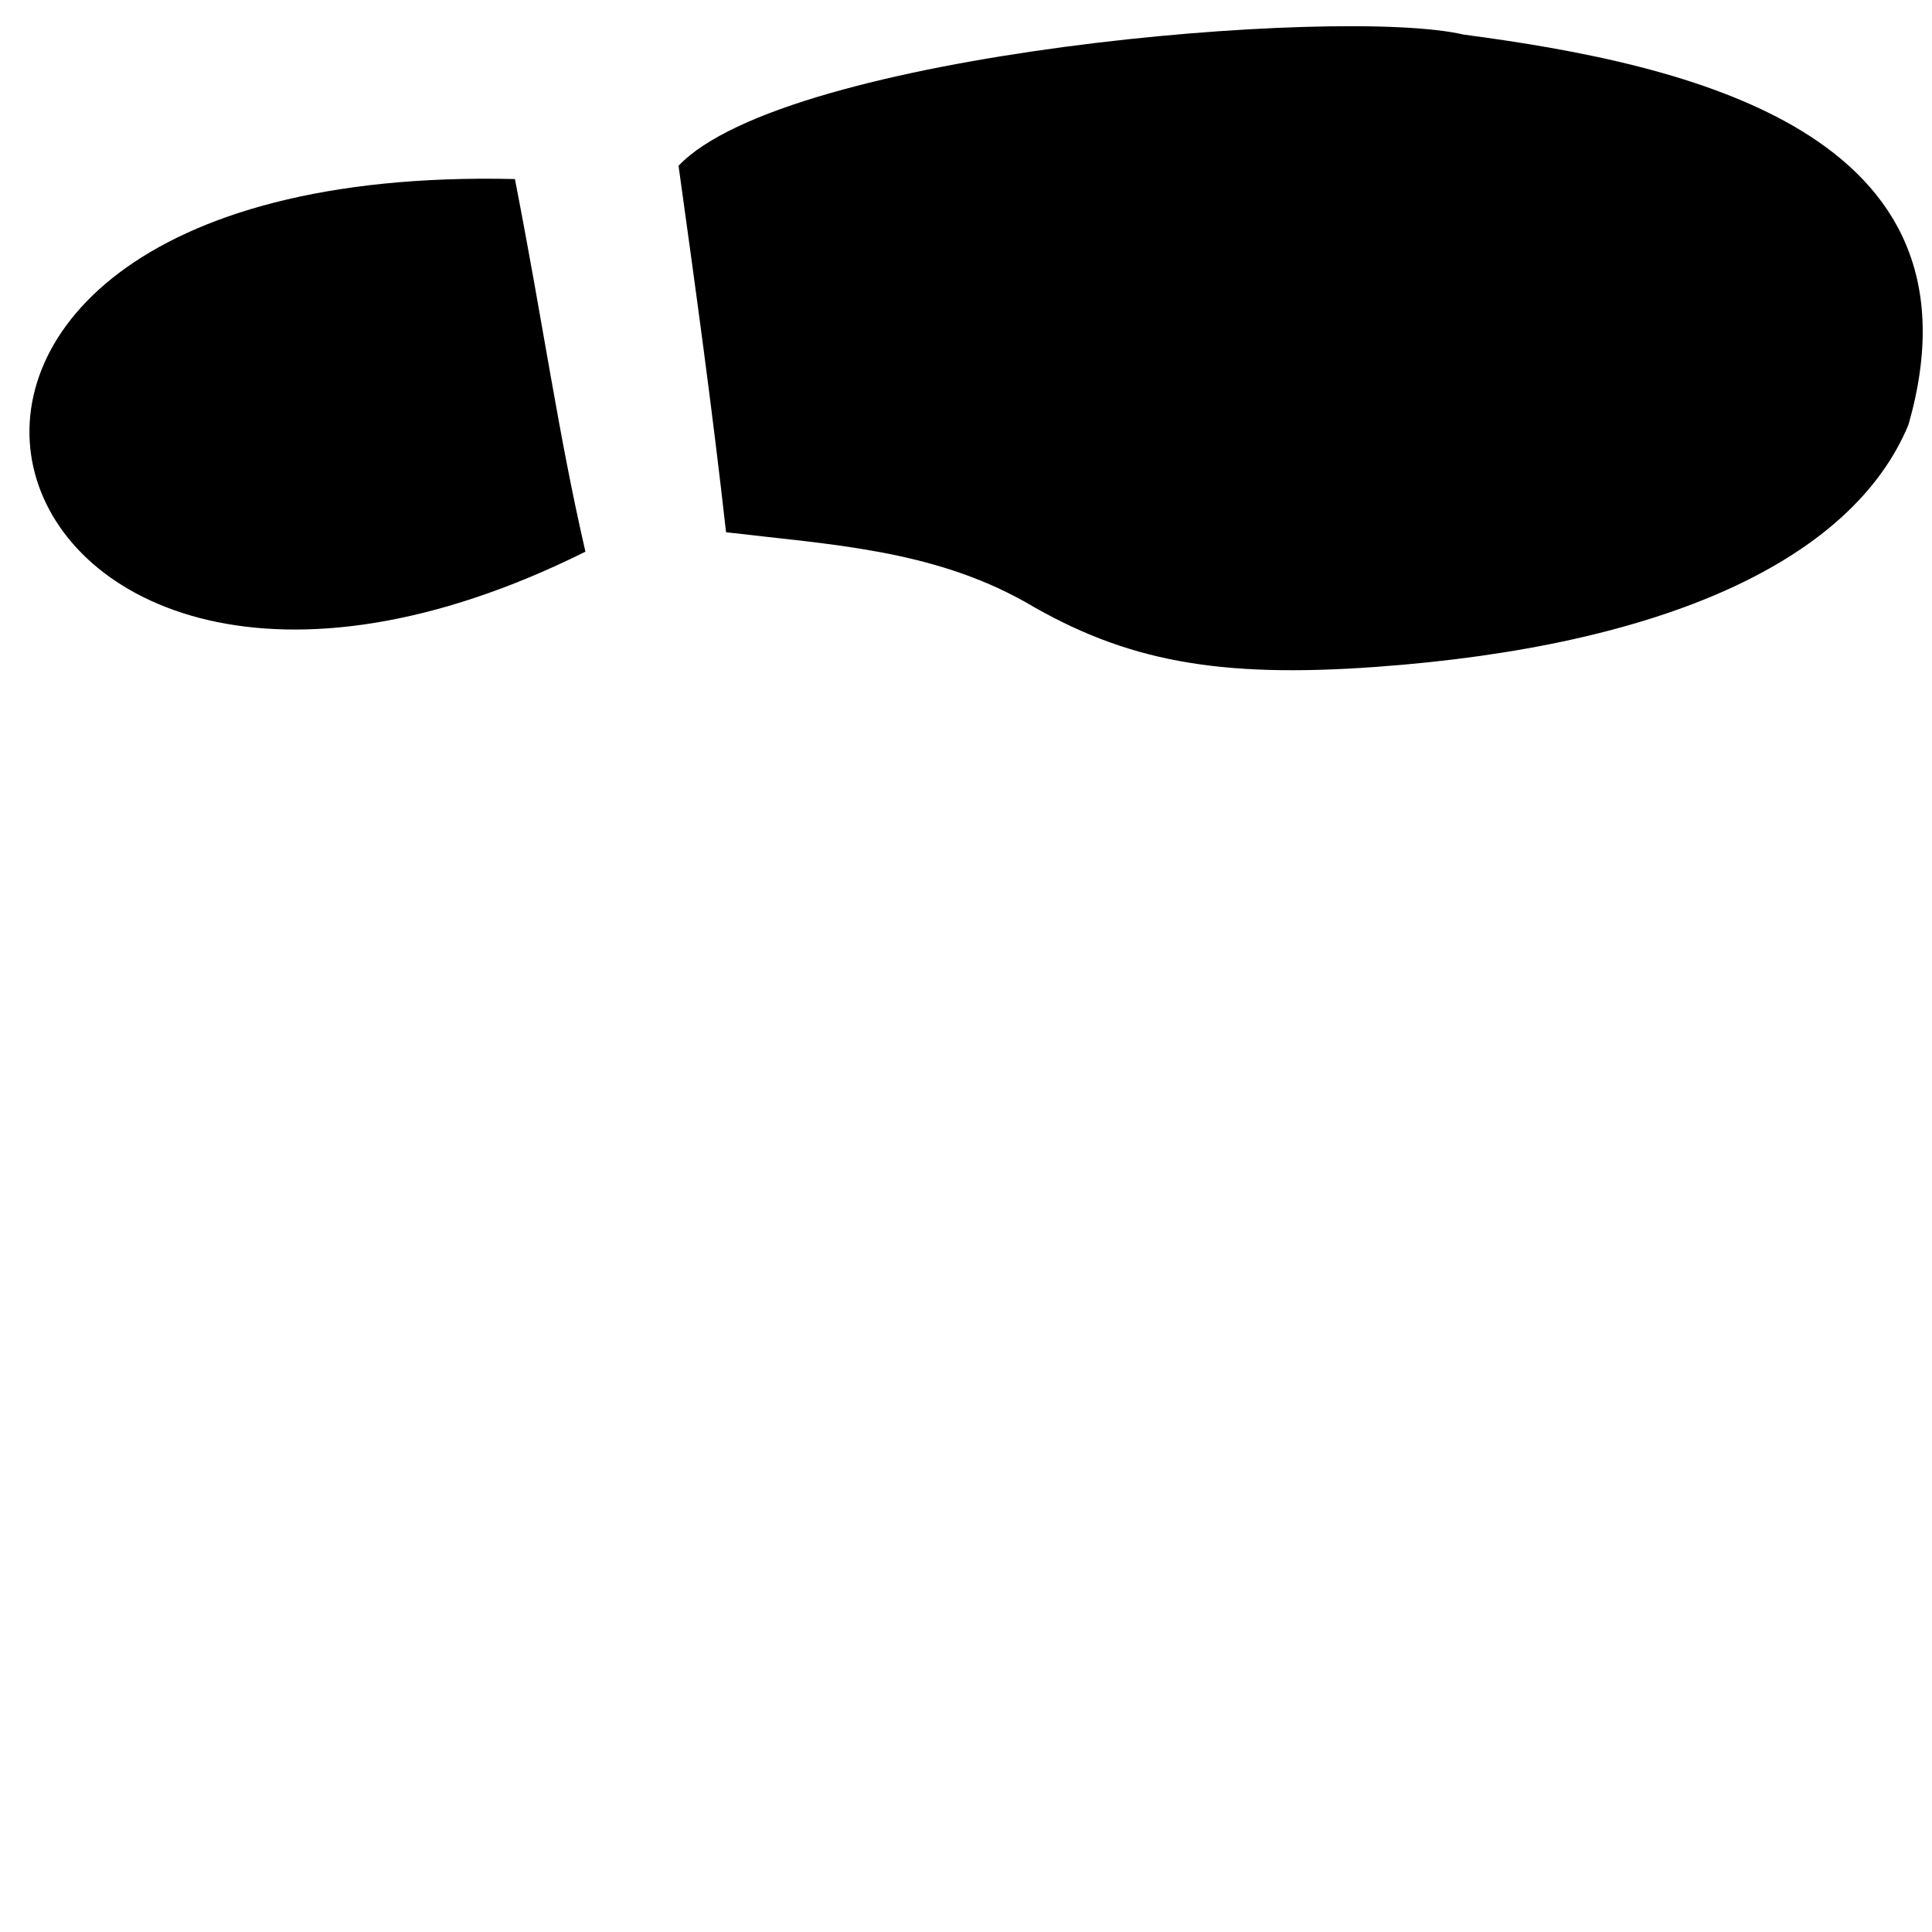
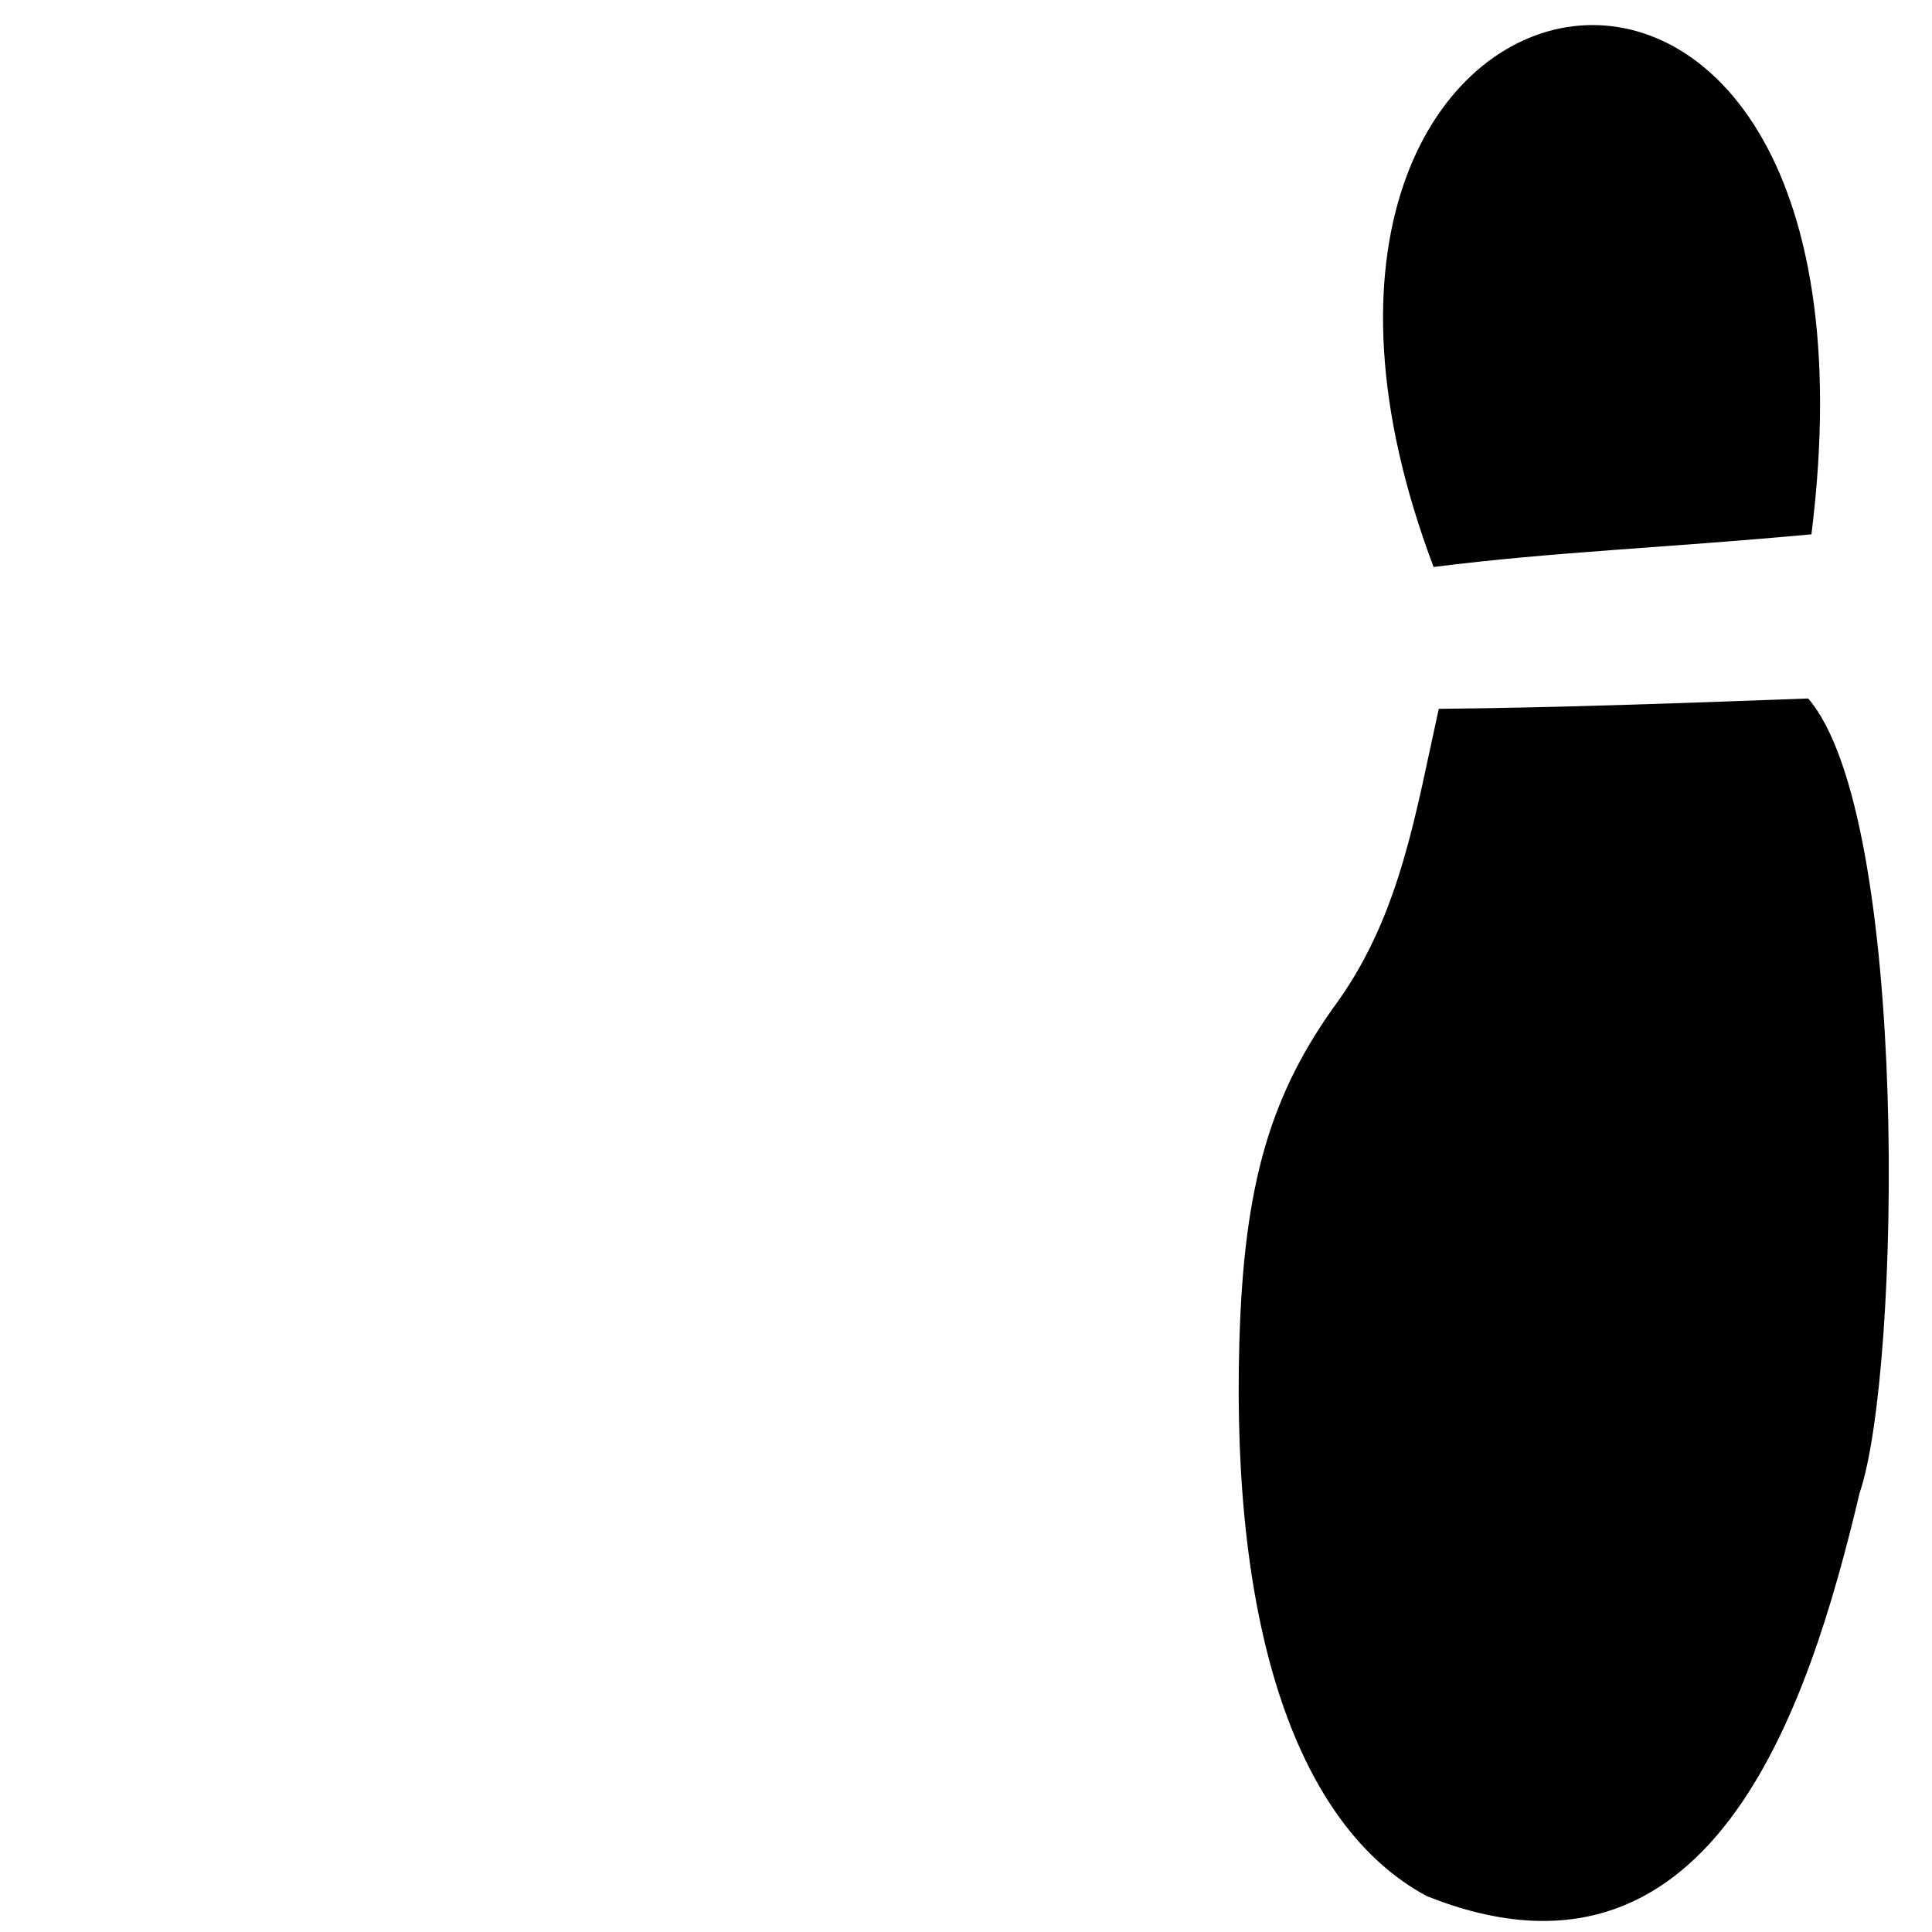
<svg xmlns="http://www.w3.org/2000/svg" width="1" height="1" id="svg4189" version="1.1">
  <defs id="defs4202" />
-   <g id="g4194" transform="matrix(-4.8988142e-4,-4.8114367e-5,-5.796397e-5,4.5986669e-4,1.016335,0.04091766)">
+   <g id="g4194" transform="matrix(9.7189678e-5,-4.8254841e-4,-4.5169454e-4,-1.0396744e-4,0.9136014,1.027791)">
    <g id="layer1">
      <path d="M 713.685,785.519 C 842.635,829.928 956.497,858.246 1120.062,908.791 1055.93,1703.185 305.144,1386.472 713.685,785.519 Z M 750.88,641.379 C 748.684,531.001 754.536,424.613 706.435,319.681 651.794,207.162 643.062,108.47 673.29,-54.932 728.271,-352.135 844.496,-537.427 1001.458,-578.114 c 334.804,-48.485 376.275,277.67 384.391,516.242 18.482,133.517 -95.292,704.898 -232.879,801.683 C 1017.763,705.503 885.015,671.843 750.88,641.379 l 0,0 z" id="path2890-7" transform="matrix(-0.00160919,-0.9999987,0.9999987,-0.00160919,591.7519,1390.887)" style="fill:#000000" />
    </g>
  </g>
</svg>
